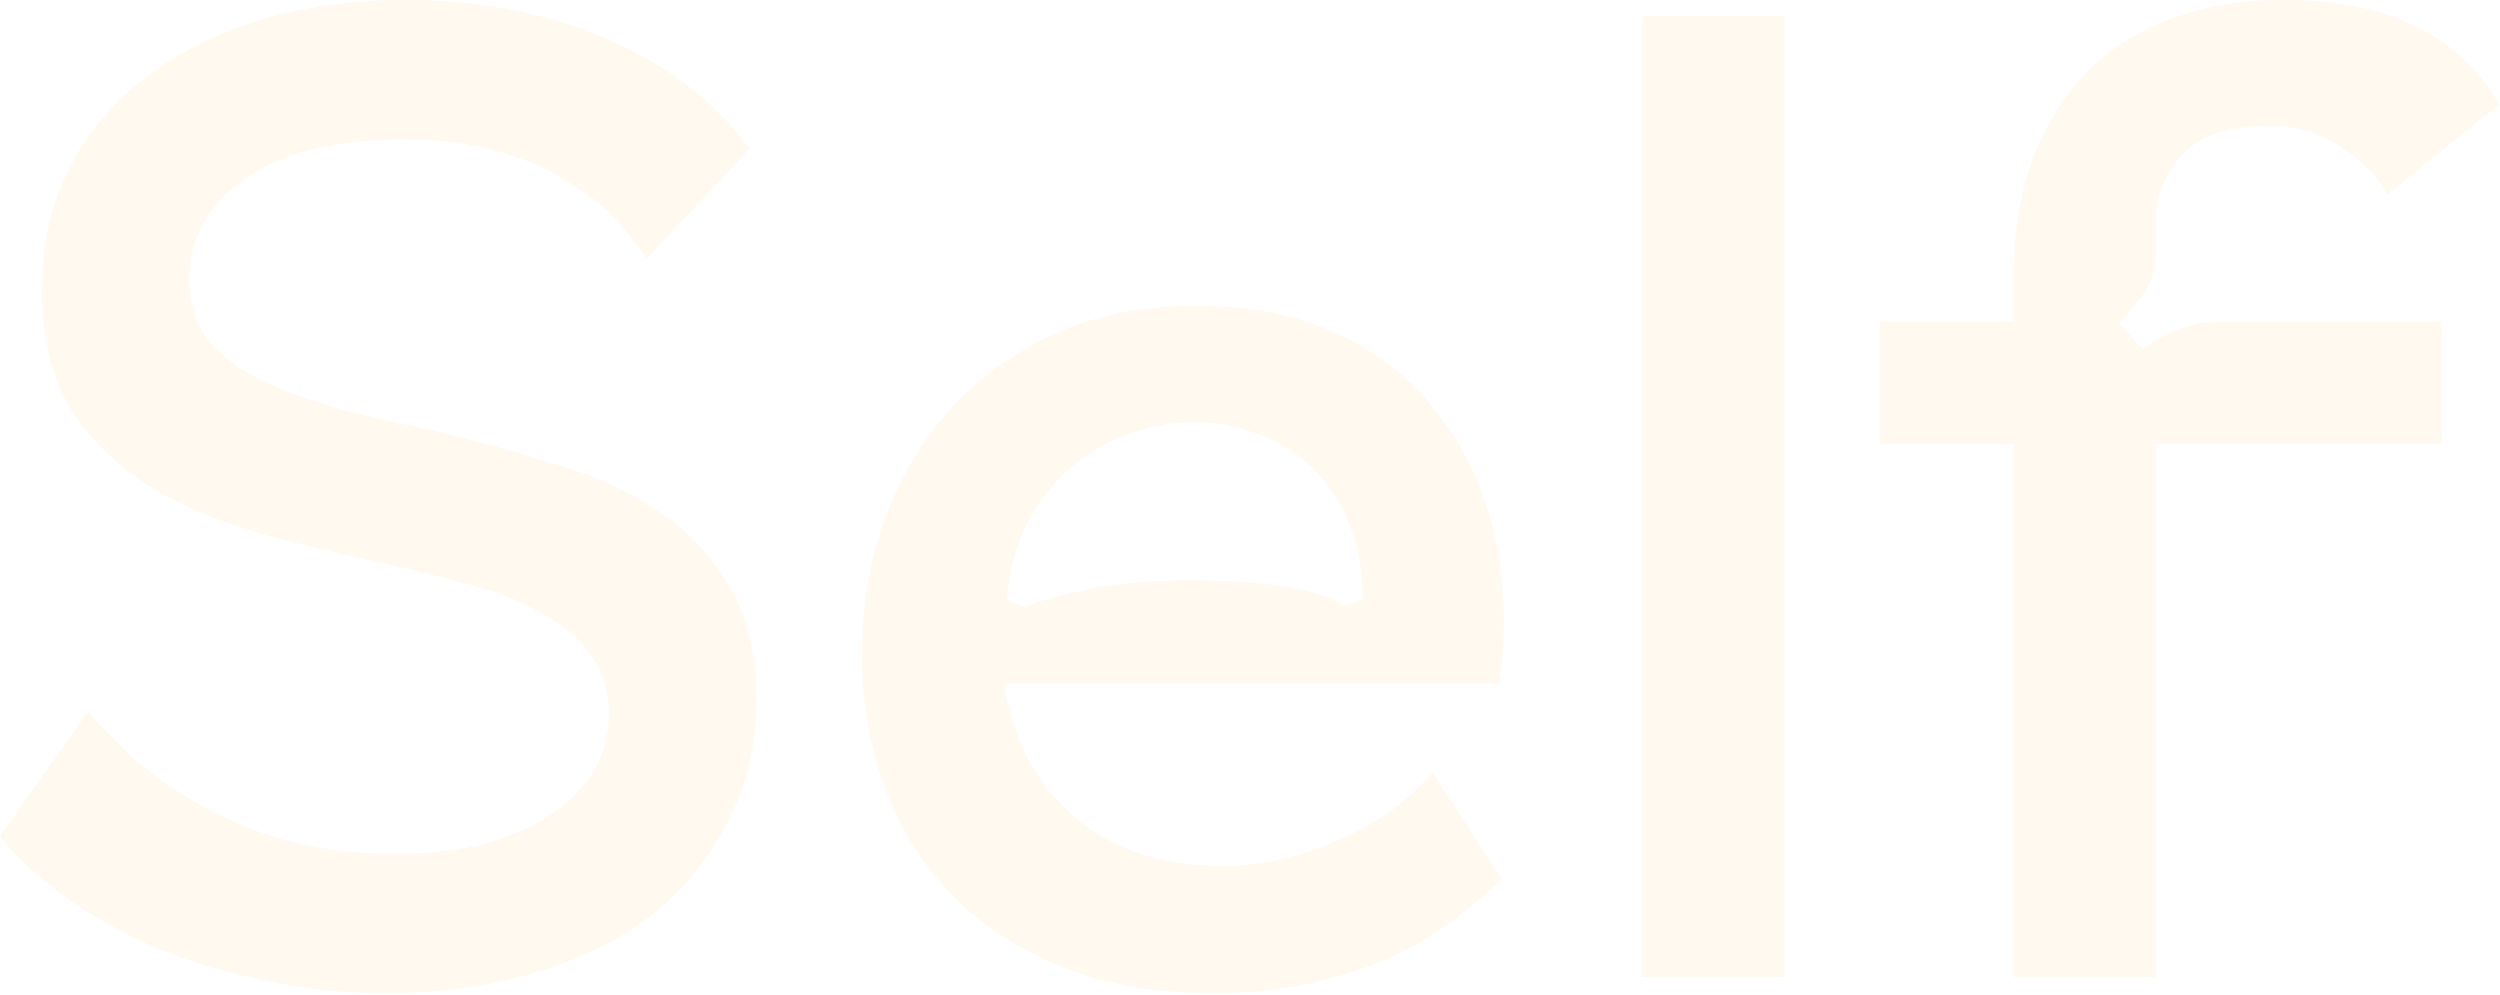
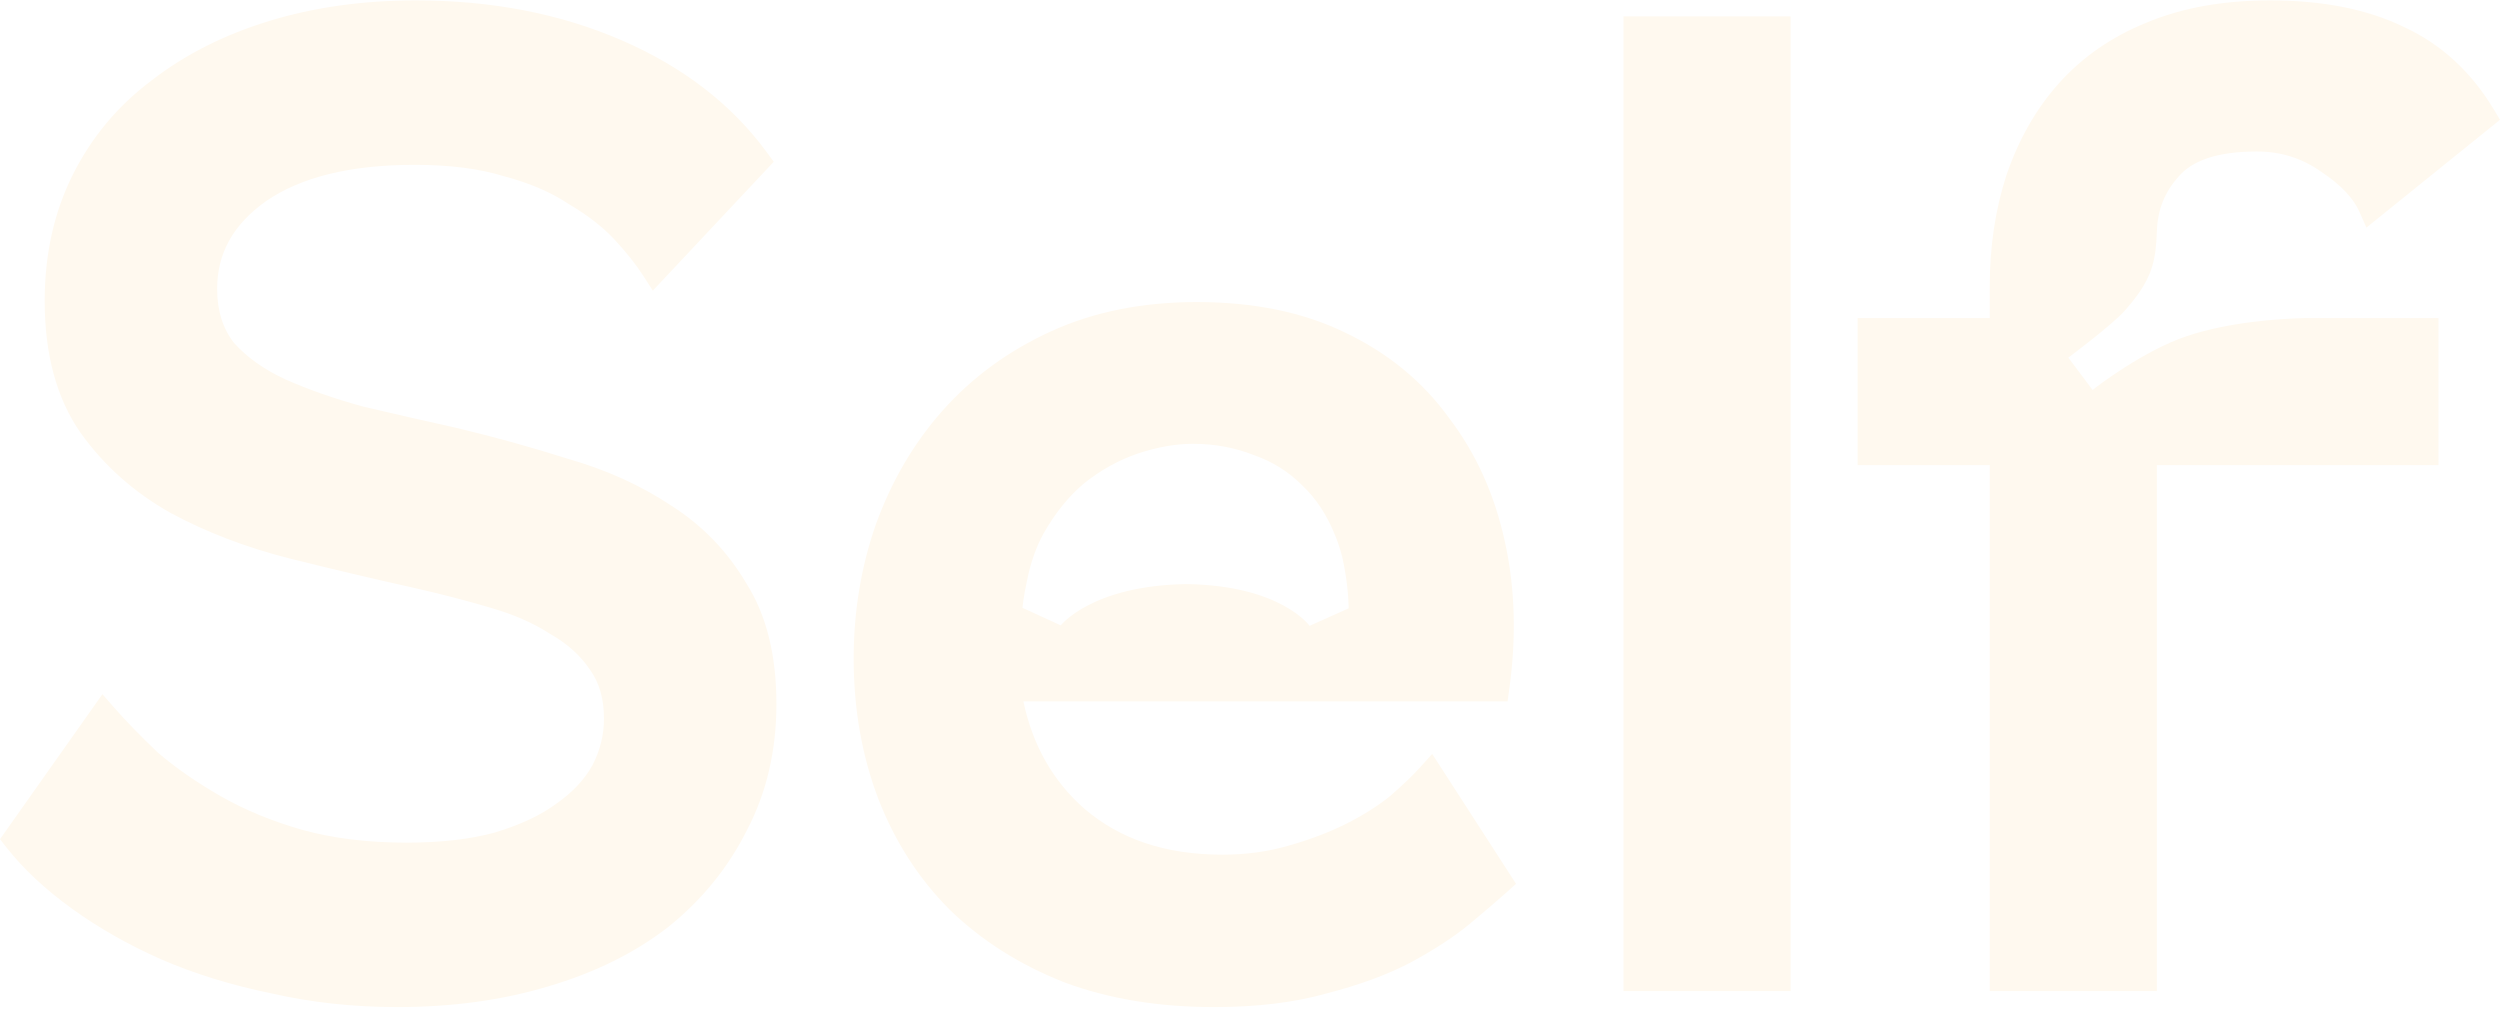
- <svg xmlns="http://www.w3.org/2000/svg" width="915" height="364" viewBox="0 0 915 364" fill="none">
-   <path d="M0 306.035L32.188 260.477C36.81 265.759 42.422 271.536 49.025 277.809C55.958 283.751 64.046 289.363 73.29 294.646C82.534 299.928 92.933 304.219 104.488 307.521C116.373 310.822 129.743 312.473 144.599 312.473C157.805 312.473 169.194 311.152 178.768 308.511C188.672 305.54 196.76 301.743 203.033 297.122C209.636 292.5 214.588 287.218 217.889 281.275C221.19 275.003 222.841 268.4 222.841 261.467C222.841 253.214 220.86 246.281 216.899 240.668C212.937 234.726 207.49 229.774 200.557 225.812C193.954 221.521 186.031 218.054 176.787 215.413C167.874 212.772 158.3 210.296 148.066 207.985C133.209 204.684 117.858 201.052 102.012 197.091C86.495 193.129 72.3 187.682 59.424 180.749C46.549 173.486 35.985 164.077 27.731 152.522C19.478 140.638 15.351 125.286 15.351 106.469C15.351 89.962 18.653 75.106 25.255 61.9C31.858 48.695 41.102 37.635 52.987 28.722C64.871 19.478 78.902 12.38 95.079 7.428C111.256 2.476 128.918 0 148.066 0C175.467 0 200.227 4.787 222.346 14.361C244.465 23.935 261.797 37.305 274.342 54.472L236.707 94.584C233.736 89.962 229.939 85.175 225.317 80.223C220.695 75.271 214.753 70.649 207.49 66.357C200.557 61.735 192.139 58.104 182.235 55.463C172.661 52.492 161.106 51.006 147.57 51.006C122.81 51.006 103.497 55.793 89.632 65.367C76.096 74.941 69.328 87.156 69.328 102.012C69.328 111.256 71.804 119.014 76.756 125.286C82.039 131.229 88.971 136.181 97.555 140.142C106.469 144.104 116.373 147.57 127.267 150.542C138.492 153.183 150.046 155.824 161.931 158.465C175.797 161.766 189.498 165.563 203.033 169.855C216.899 173.816 229.279 179.428 240.173 186.691C251.068 193.624 259.816 202.703 266.419 213.928C273.352 224.822 276.818 238.853 276.818 256.02C276.818 272.526 273.352 287.383 266.419 300.588C259.816 313.793 250.573 325.183 238.688 334.757C226.803 344.001 212.442 351.099 195.605 356.051C179.098 361.003 160.941 363.479 141.133 363.479C125.286 363.479 110.1 361.828 95.574 358.527C81.048 355.555 67.678 351.429 55.463 346.147C43.578 340.864 32.848 334.757 23.274 327.824C13.701 320.891 5.942 313.628 0 306.035Z" fill="#FFF9EF" />
-   <path d="M315.479 239.183C315.479 222.346 318.12 206.334 323.402 191.148C329.014 175.632 336.938 162.096 347.172 150.542C357.736 138.657 370.611 129.248 385.798 122.315C400.984 115.382 418.316 111.916 437.794 111.916C458.262 111.916 475.924 115.547 490.781 122.81C505.967 130.073 518.182 140.142 527.426 153.018C536.999 165.563 543.602 180.254 547.234 197.091C550.865 213.597 551.36 231.26 548.719 250.077H367.475C370.446 270.216 378.865 286.392 392.73 298.607C406.926 310.822 425.084 316.93 447.203 316.93C456.447 316.93 465.03 315.774 472.953 313.463C481.207 311.152 488.635 308.346 495.237 305.045C501.84 301.743 507.617 298.112 512.569 294.15C517.521 289.859 521.483 286.062 524.454 282.761L549.71 321.882C546.408 324.853 541.786 328.815 535.844 333.767C530.232 338.388 523.134 343.01 514.55 347.632C506.297 351.924 496.393 355.555 484.838 358.527C473.283 361.828 459.748 363.479 444.232 363.479C424.093 363.479 406.101 360.507 390.254 354.565C374.408 348.292 360.872 339.709 349.648 328.815C338.753 317.92 330.335 304.88 324.392 289.694C318.45 274.177 315.479 257.34 315.479 239.183ZM368.466 219.375L375.398 222.346C377.709 220.695 384.312 218.714 395.206 216.404C406.431 213.762 419.802 212.442 435.318 212.442C444.892 212.442 452.98 212.772 459.583 213.432C466.516 214.093 472.128 214.918 476.42 215.908C480.711 216.899 484.013 217.889 486.324 218.88C488.965 219.87 490.781 220.86 491.771 221.851L498.704 219.375C498.704 208.81 497.053 199.567 493.752 191.643C490.45 183.39 485.994 176.622 480.381 171.34C474.769 165.728 468.166 161.601 460.573 158.96C452.98 155.989 444.892 154.503 436.308 154.503C429.375 154.503 421.947 155.824 414.024 158.465C406.431 161.106 399.333 165.068 392.73 170.35C386.458 175.632 381.011 182.4 376.389 190.653C372.097 198.576 369.456 208.15 368.466 219.375Z" fill="#FFF9EF" />
-   <path d="M601.091 357.536V5.942H653.087V357.536H601.091Z" fill="#FFF9EF" />
-   <path d="M736.962 117.858V101.021C736.962 86.826 738.943 73.62 742.904 61.405C747.196 48.86 753.304 38.131 761.227 29.217C769.48 19.973 779.714 12.875 791.929 7.923C804.475 2.641 819.166 0 836.003 0C854.82 0 870.667 3.136 883.542 9.409C896.417 15.351 906.816 24.925 914.74 38.131L873.638 71.309C870.997 65.367 865.715 59.755 857.791 54.472C849.868 48.86 840.955 46.054 831.05 46.054C815.534 46.054 804.64 49.685 798.367 56.948C792.094 63.881 788.958 72.135 788.958 81.708V92.108C788.958 98.05 787.638 103.002 784.997 106.964C782.356 110.595 779.219 114.392 775.588 118.353L784.006 127.762C787.968 125.121 792.095 122.81 796.386 120.829C801.008 118.849 806.62 117.858 813.223 117.858H893.446V162.426H788.958V357.536H736.962V162.426H687.937V117.858H736.962Z" fill="#FFF9EF" />
+ <svg xmlns="http://www.w3.org/2000/svg" width="838" height="338" viewBox="0 0 838 338" fill="none">
+   <path fill-rule="evenodd" clip-rule="evenodd" d="M34.332 232.7L0 281.294L2.071 283.94C7.751 291.198 15.09 298.043 24.008 304.501C32.936 310.967 42.908 316.637 53.905 321.525L53.926 321.534L53.947 321.543C65.285 326.446 77.651 330.259 91.028 332.998C104.486 336.053 118.528 337.574 133.143 337.574C151.411 337.574 168.257 335.291 183.647 330.675C199.308 326.068 212.809 319.422 224.059 310.672L224.089 310.648L224.119 310.624C235.333 301.591 244.097 290.809 250.361 278.295C256.986 265.659 260.254 251.516 260.254 235.966C260.254 219.906 257.019 206.337 250.194 195.577C243.882 184.87 235.504 176.176 225.093 169.542C214.85 162.72 203.265 157.479 190.375 153.79C178.059 149.886 165.595 146.433 152.981 143.43L152.948 143.422L152.915 143.415C142.221 141.038 131.826 138.662 121.728 136.287C112.114 133.661 103.421 130.614 95.634 127.155C88.403 123.814 82.717 119.721 78.444 114.946C74.747 110.214 72.785 104.268 72.785 96.819C72.785 85.057 78.02 75.327 89.2 67.412C100.694 59.485 117.111 55.252 138.96 55.252C150.883 55.252 160.845 56.564 168.94 59.076L169.027 59.103L169.115 59.126C177.692 61.413 184.821 64.516 190.592 68.364L190.694 68.431L190.799 68.494C197.077 72.203 202.083 76.122 205.902 80.215C209.934 84.535 213.186 88.647 215.695 92.55L218.827 97.422L259.357 54.226L257.147 51.201C245.277 34.958 228.937 22.406 208.315 13.48C187.691 4.553 164.697 0.133 139.407 0.133C121.717 0.133 105.307 2.421 90.211 7.042C75.148 11.653 61.976 18.294 50.76 27.01C39.48 35.478 30.682 46.007 24.407 58.557C18.092 71.187 14.981 85.314 14.981 100.846C14.981 118.494 18.854 133.34 26.974 145.032L26.991 145.057L27.008 145.081C34.865 156.081 44.915 165.02 57.099 171.893L57.138 171.915L57.177 171.936C69.163 178.39 82.338 183.439 96.68 187.101L96.691 187.103L96.701 187.106C111.054 190.694 124.962 193.984 138.425 196.976C147.582 199.044 156.131 201.256 164.074 203.609L164.095 203.616L164.116 203.622C172.128 205.911 178.856 208.876 184.372 212.462L184.48 212.532L184.592 212.596C190.32 215.869 194.693 219.883 197.84 224.602L197.873 224.652L197.908 224.702C200.848 228.867 202.45 234.172 202.45 240.888C202.45 246.385 201.153 251.616 198.519 256.636C195.925 261.287 191.97 265.558 186.48 269.401L186.435 269.433L186.391 269.465C181.263 273.244 174.479 276.472 165.898 279.051C157.753 281.292 147.903 282.455 136.275 282.455C123.189 282.455 111.531 281.001 101.262 278.15C91.133 275.255 82.084 271.512 74.088 266.943C65.984 262.312 58.946 257.426 52.95 252.297C47.094 246.731 42.154 241.639 38.111 237.018L34.332 232.7ZM293.577 175.818L293.568 175.844L293.558 175.87C288.612 190.091 286.149 205.061 286.149 220.754C286.149 237.66 288.917 253.426 294.501 268.007L294.507 268.022L294.513 268.037C300.096 282.304 308.035 294.622 318.344 304.931L318.368 304.955L318.392 304.979C328.997 315.272 341.744 323.337 356.564 329.203L356.602 329.218L356.641 329.233C371.552 334.824 388.359 337.574 406.996 337.574C421.294 337.574 433.94 336.057 444.868 332.942C455.527 330.198 464.795 326.813 472.614 322.747L472.642 322.732L472.671 322.717C480.604 318.445 487.281 314.112 492.64 309.699L492.65 309.69L492.66 309.682C498.046 305.193 502.273 301.572 505.318 298.831L508.179 296.257L480.07 252.716L476.12 257.105C473.617 259.886 470.209 263.163 465.849 266.945C461.674 270.275 456.755 273.373 451.06 276.22C445.388 279.056 438.951 281.494 431.728 283.517L431.704 283.523L431.681 283.53C424.979 285.485 417.655 286.482 409.68 286.482C390.582 286.482 375.291 281.234 363.431 271.038C352.989 261.832 346.167 249.929 343.04 235.115H505.329L505.875 231.225C508.326 213.761 507.881 197.262 504.474 181.765C501.07 165.989 494.859 152.111 485.793 140.214C476.979 127.957 465.353 118.402 451.02 111.544C436.854 104.622 420.193 101.25 401.179 101.25C383.04 101.25 366.724 104.48 352.324 111.054C338.06 117.565 325.908 126.434 315.925 137.665L315.92 137.671C306.269 148.566 298.828 161.299 293.577 175.818ZM447.543 179.48L447.555 179.51L447.568 179.539C448.45 181.657 449.195 183.906 449.799 186.29L449.814 186.289C449.916 186.72 450.014 187.147 450.108 187.572C450.309 188.457 450.492 189.36 450.656 190.282C452.073 197.949 452.072 203.907 452.072 203.907L438.972 209.78C438.972 209.78 429.377 196.261 397.763 195.789C366.049 196.232 355.565 209.621 355.565 209.621L342.744 203.748C342.744 203.748 343.024 200.153 344.252 194.645C344.88 191.48 345.691 188.531 346.677 185.791C346.721 185.657 346.765 185.522 346.81 185.387L346.823 185.39C347.65 183.148 348.596 181.048 349.656 179.086C353.592 172.065 358.163 166.416 363.331 162.054C368.896 157.61 374.837 154.304 381.16 152.101C387.939 149.844 394.154 148.763 399.837 148.763C407.059 148.763 413.806 150.01 420.114 152.479L420.195 152.511L420.276 152.539C426.502 154.704 431.88 158.07 436.463 162.652L436.511 162.7L436.561 162.747C441.085 167.005 444.767 172.54 447.543 179.48ZM544.202 5.502V332.205H600.216V5.502H544.202ZM835.978 36.777C828.403 24.153 818.361 14.853 805.853 9.07C793.45 3.037 778.426 0.133 760.964 0.133C745.3 0.133 731.417 2.587 719.419 7.634C707.796 12.35 697.974 19.147 690.034 28.039L690.027 28.047C682.428 36.596 676.625 46.83 672.575 58.668L672.563 58.702L672.552 58.737C668.812 70.268 666.963 82.674 666.963 95.924V106.619H622.668V155.922H666.963V332.205H722.977V155.922H817.382V106.619H772.628C763.548 106.846 747.162 107.955 733.063 112.655C718.607 117.474 702.585 129.733 701.44 130.725L693.309 119.883C693.309 119.883 708.109 108.841 712.282 104.071C715.445 100.457 719.485 95.532 721.317 89.615C722.442 85.984 722.817 82.4 722.989 77.418L722.993 77.419C723.211 70.32 725.644 64.292 730.31 59.135L730.345 59.096L730.379 59.056C734.779 53.962 742.99 50.778 756.49 50.778C764.523 50.778 771.66 53.034 778.039 57.553L778.092 57.59L778.145 57.625C784.903 62.131 788.927 66.61 790.84 70.914L793.229 76.289L838 40.148L835.978 36.777Z" fill="#FFF9EF" />
</svg>
